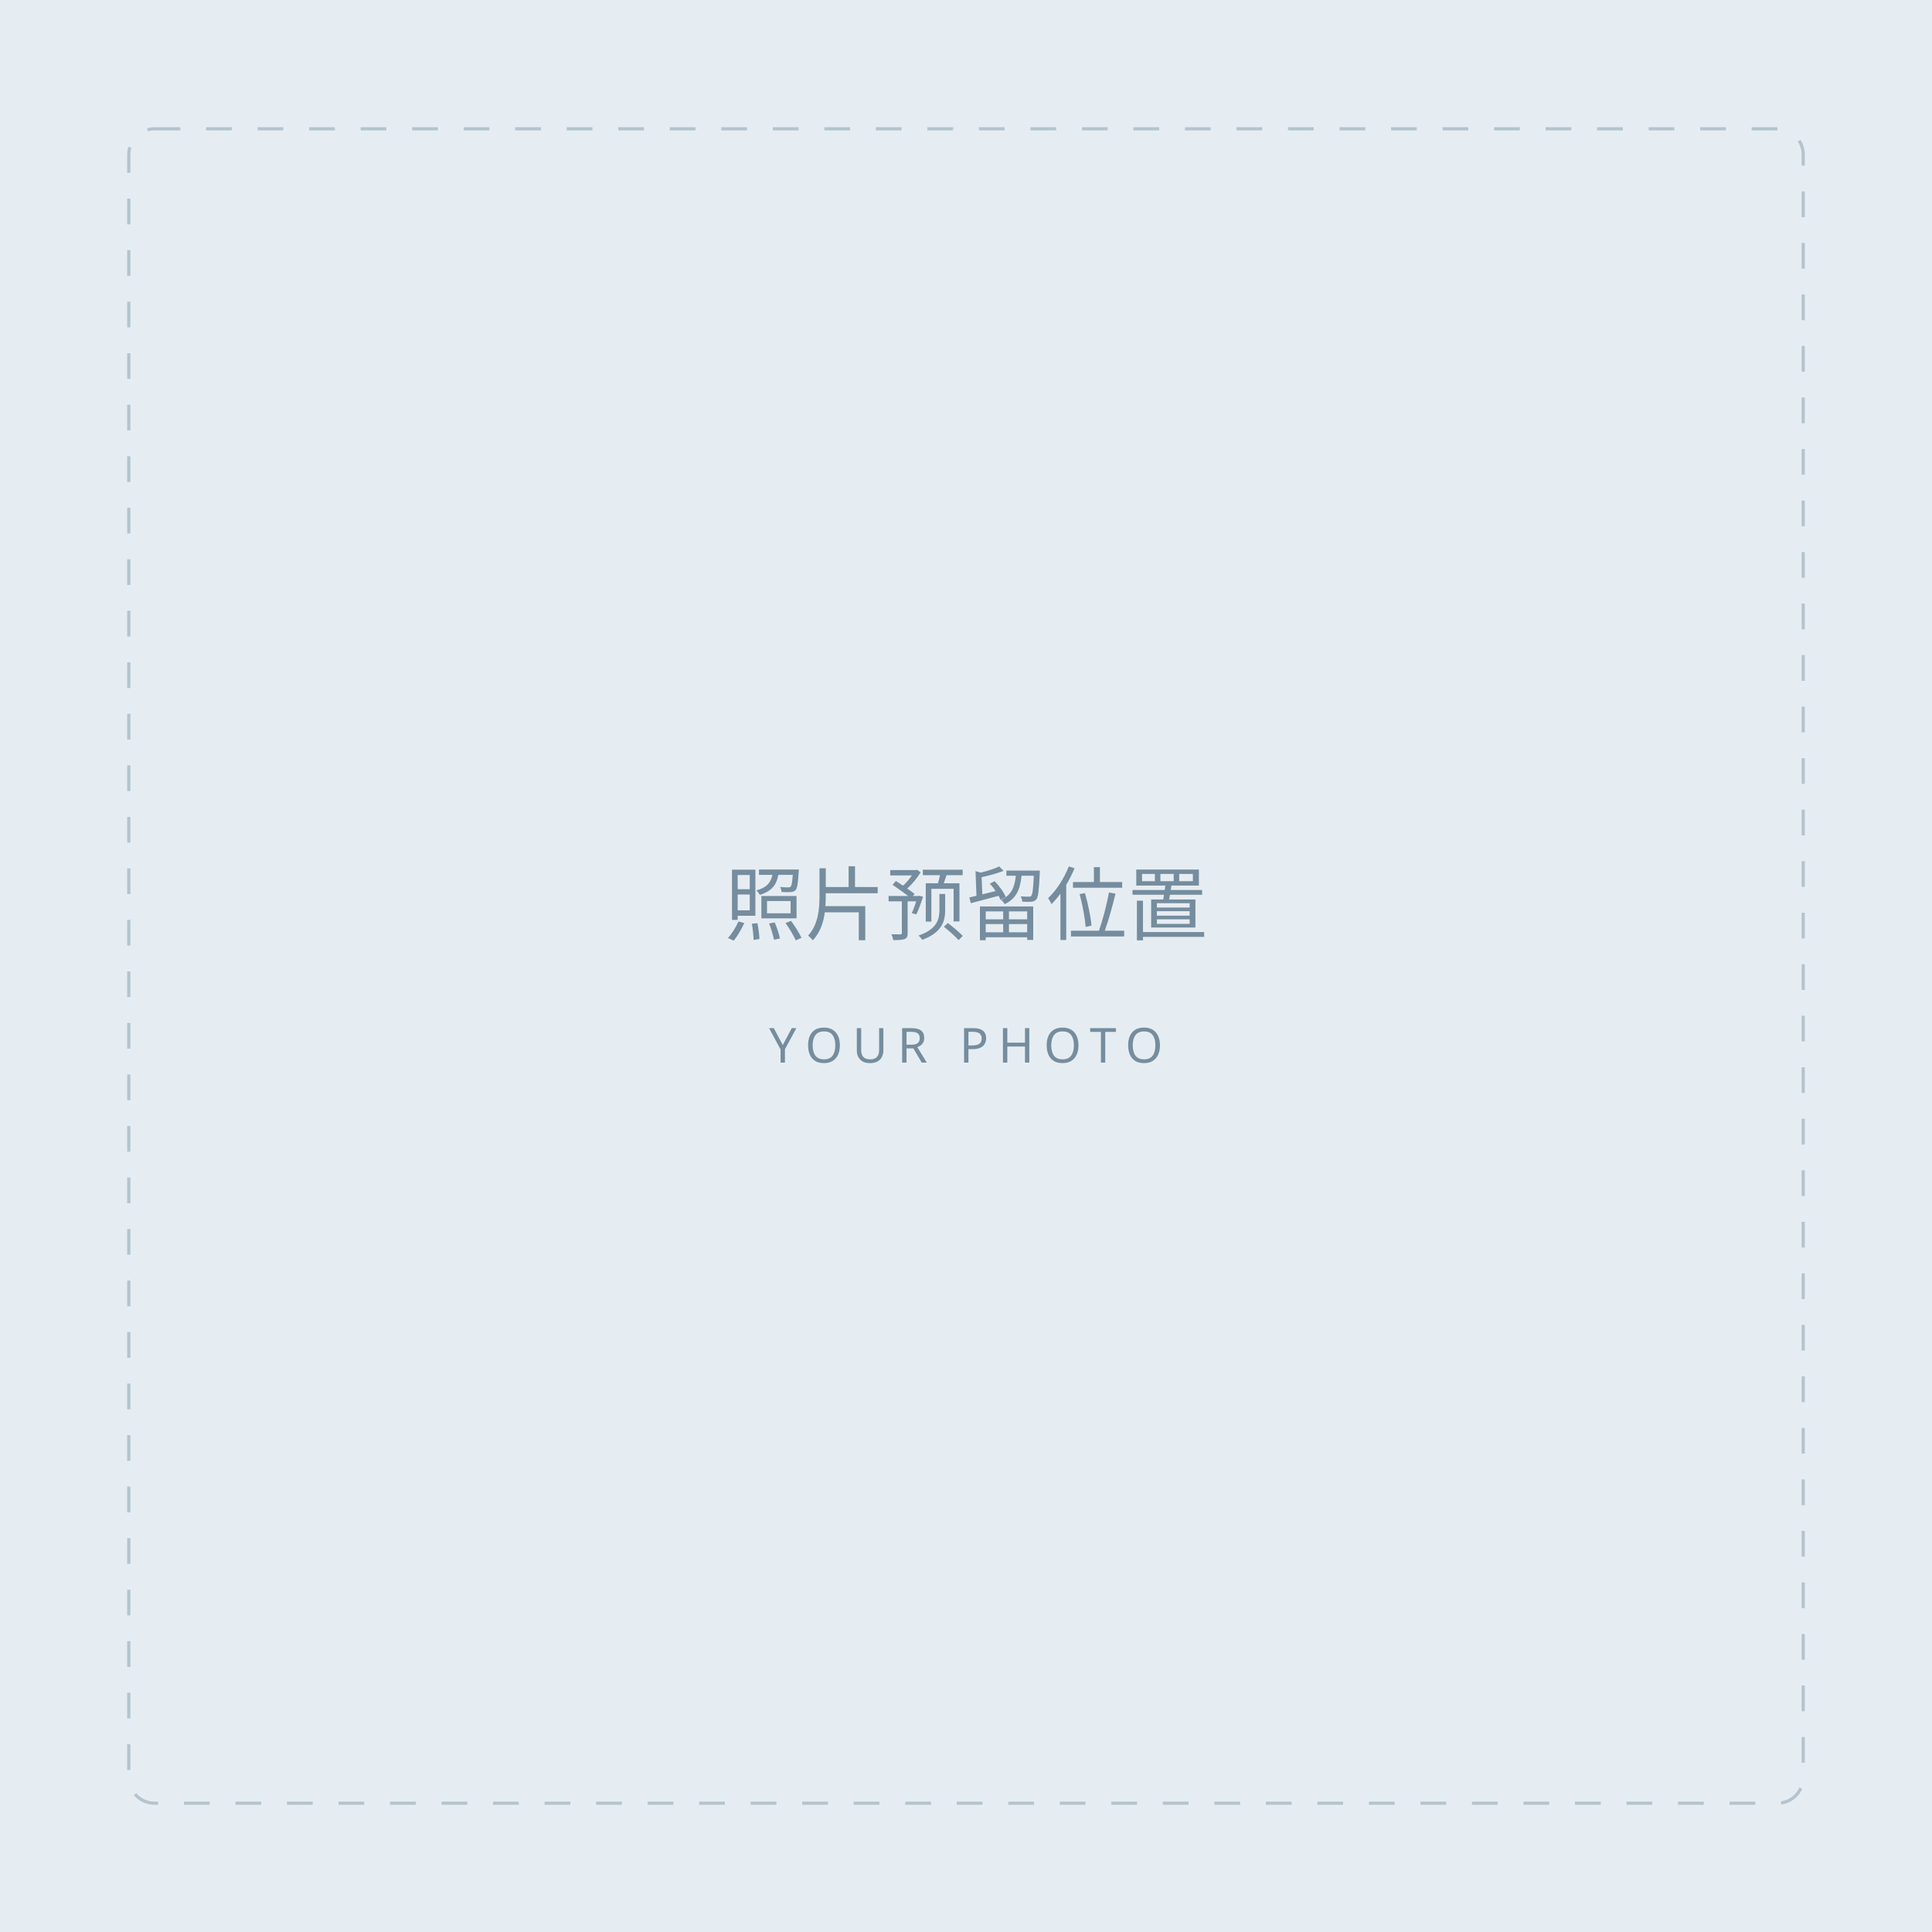
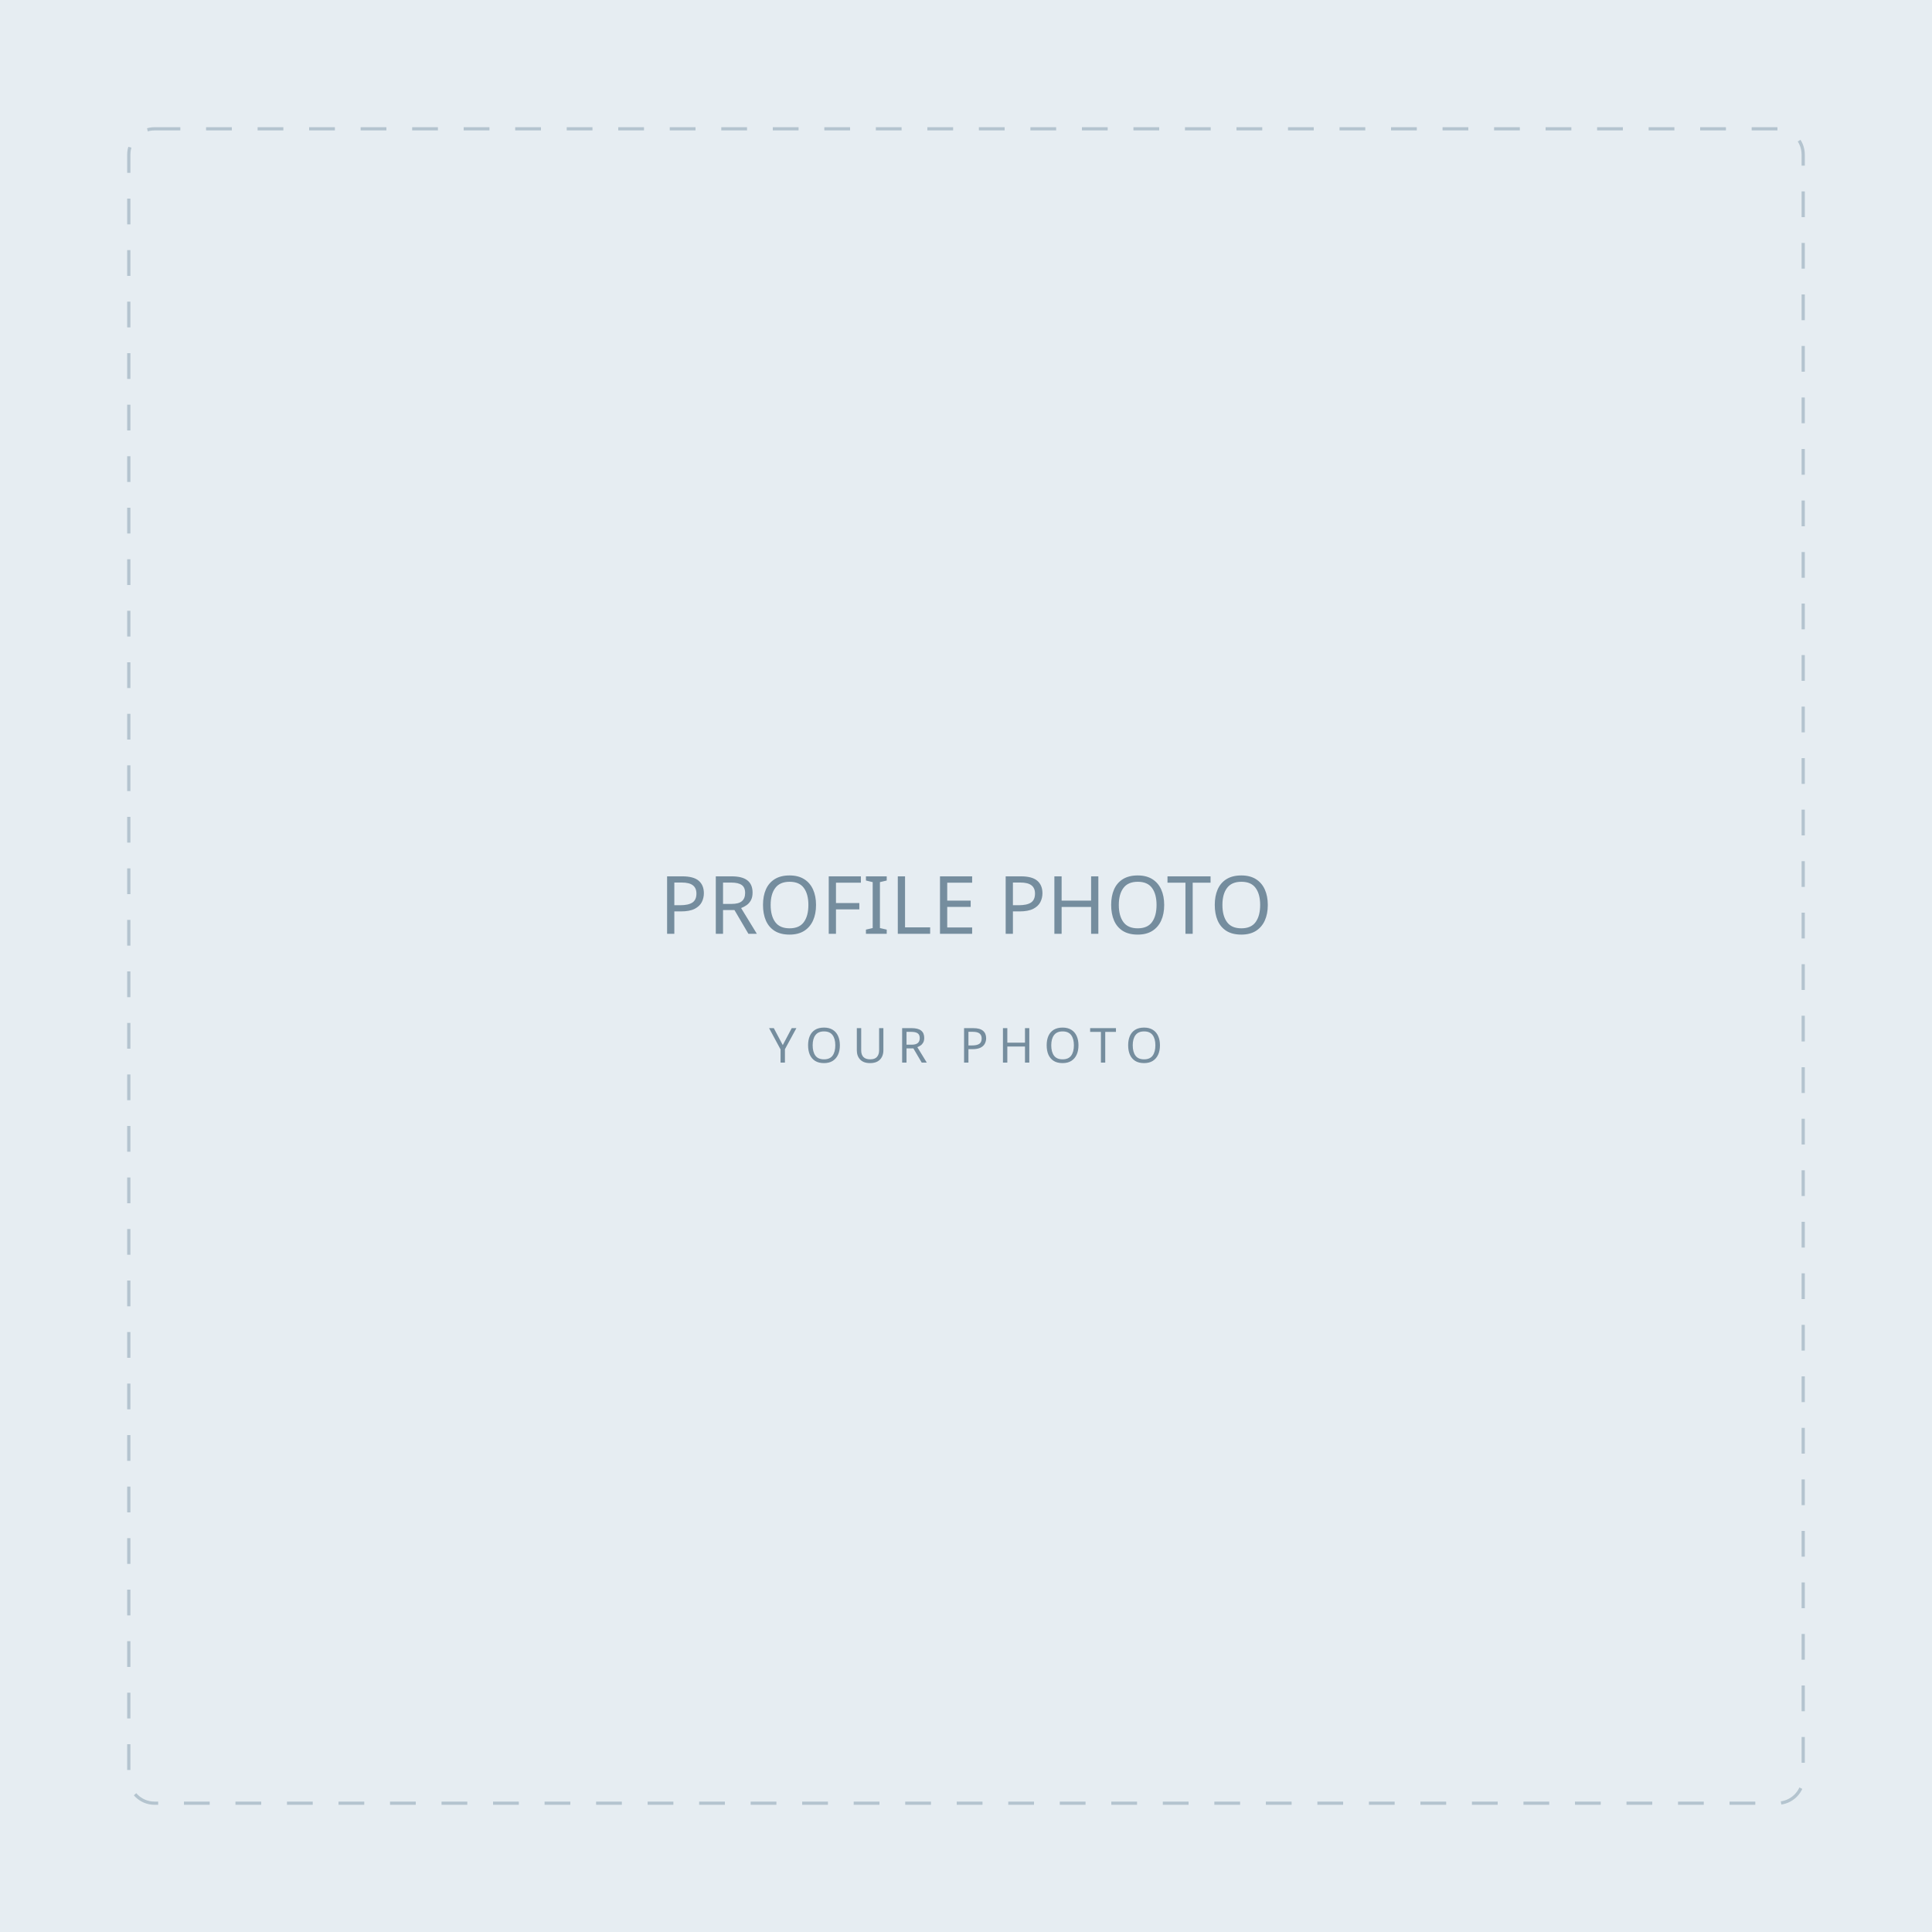
<svg xmlns="http://www.w3.org/2000/svg" width="600" height="600" viewBox="0 0 600 600">
  <rect width="600" height="600" fill="#e6edf2" />
  <rect x="40" y="40" width="520" height="520" rx="8" fill="none" stroke="#b4c4cf" stroke-dasharray="8 8" />
-   <text x="300" y="290" text-anchor="middle" fill="#758d9e" font-size="25" font-family="sans-serif">照片预留位置</text>
+   <text x="300" y="290" text-anchor="middle" fill="#758d9e" font-size="25" font-family="sans-serif">PROFILE PHOTO</text>
  <text x="300" y="330" text-anchor="middle" fill="#758d9e" font-size="15" font-family="sans-serif" letter-spacing="3">YOUR PHOTO</text>
</svg>
